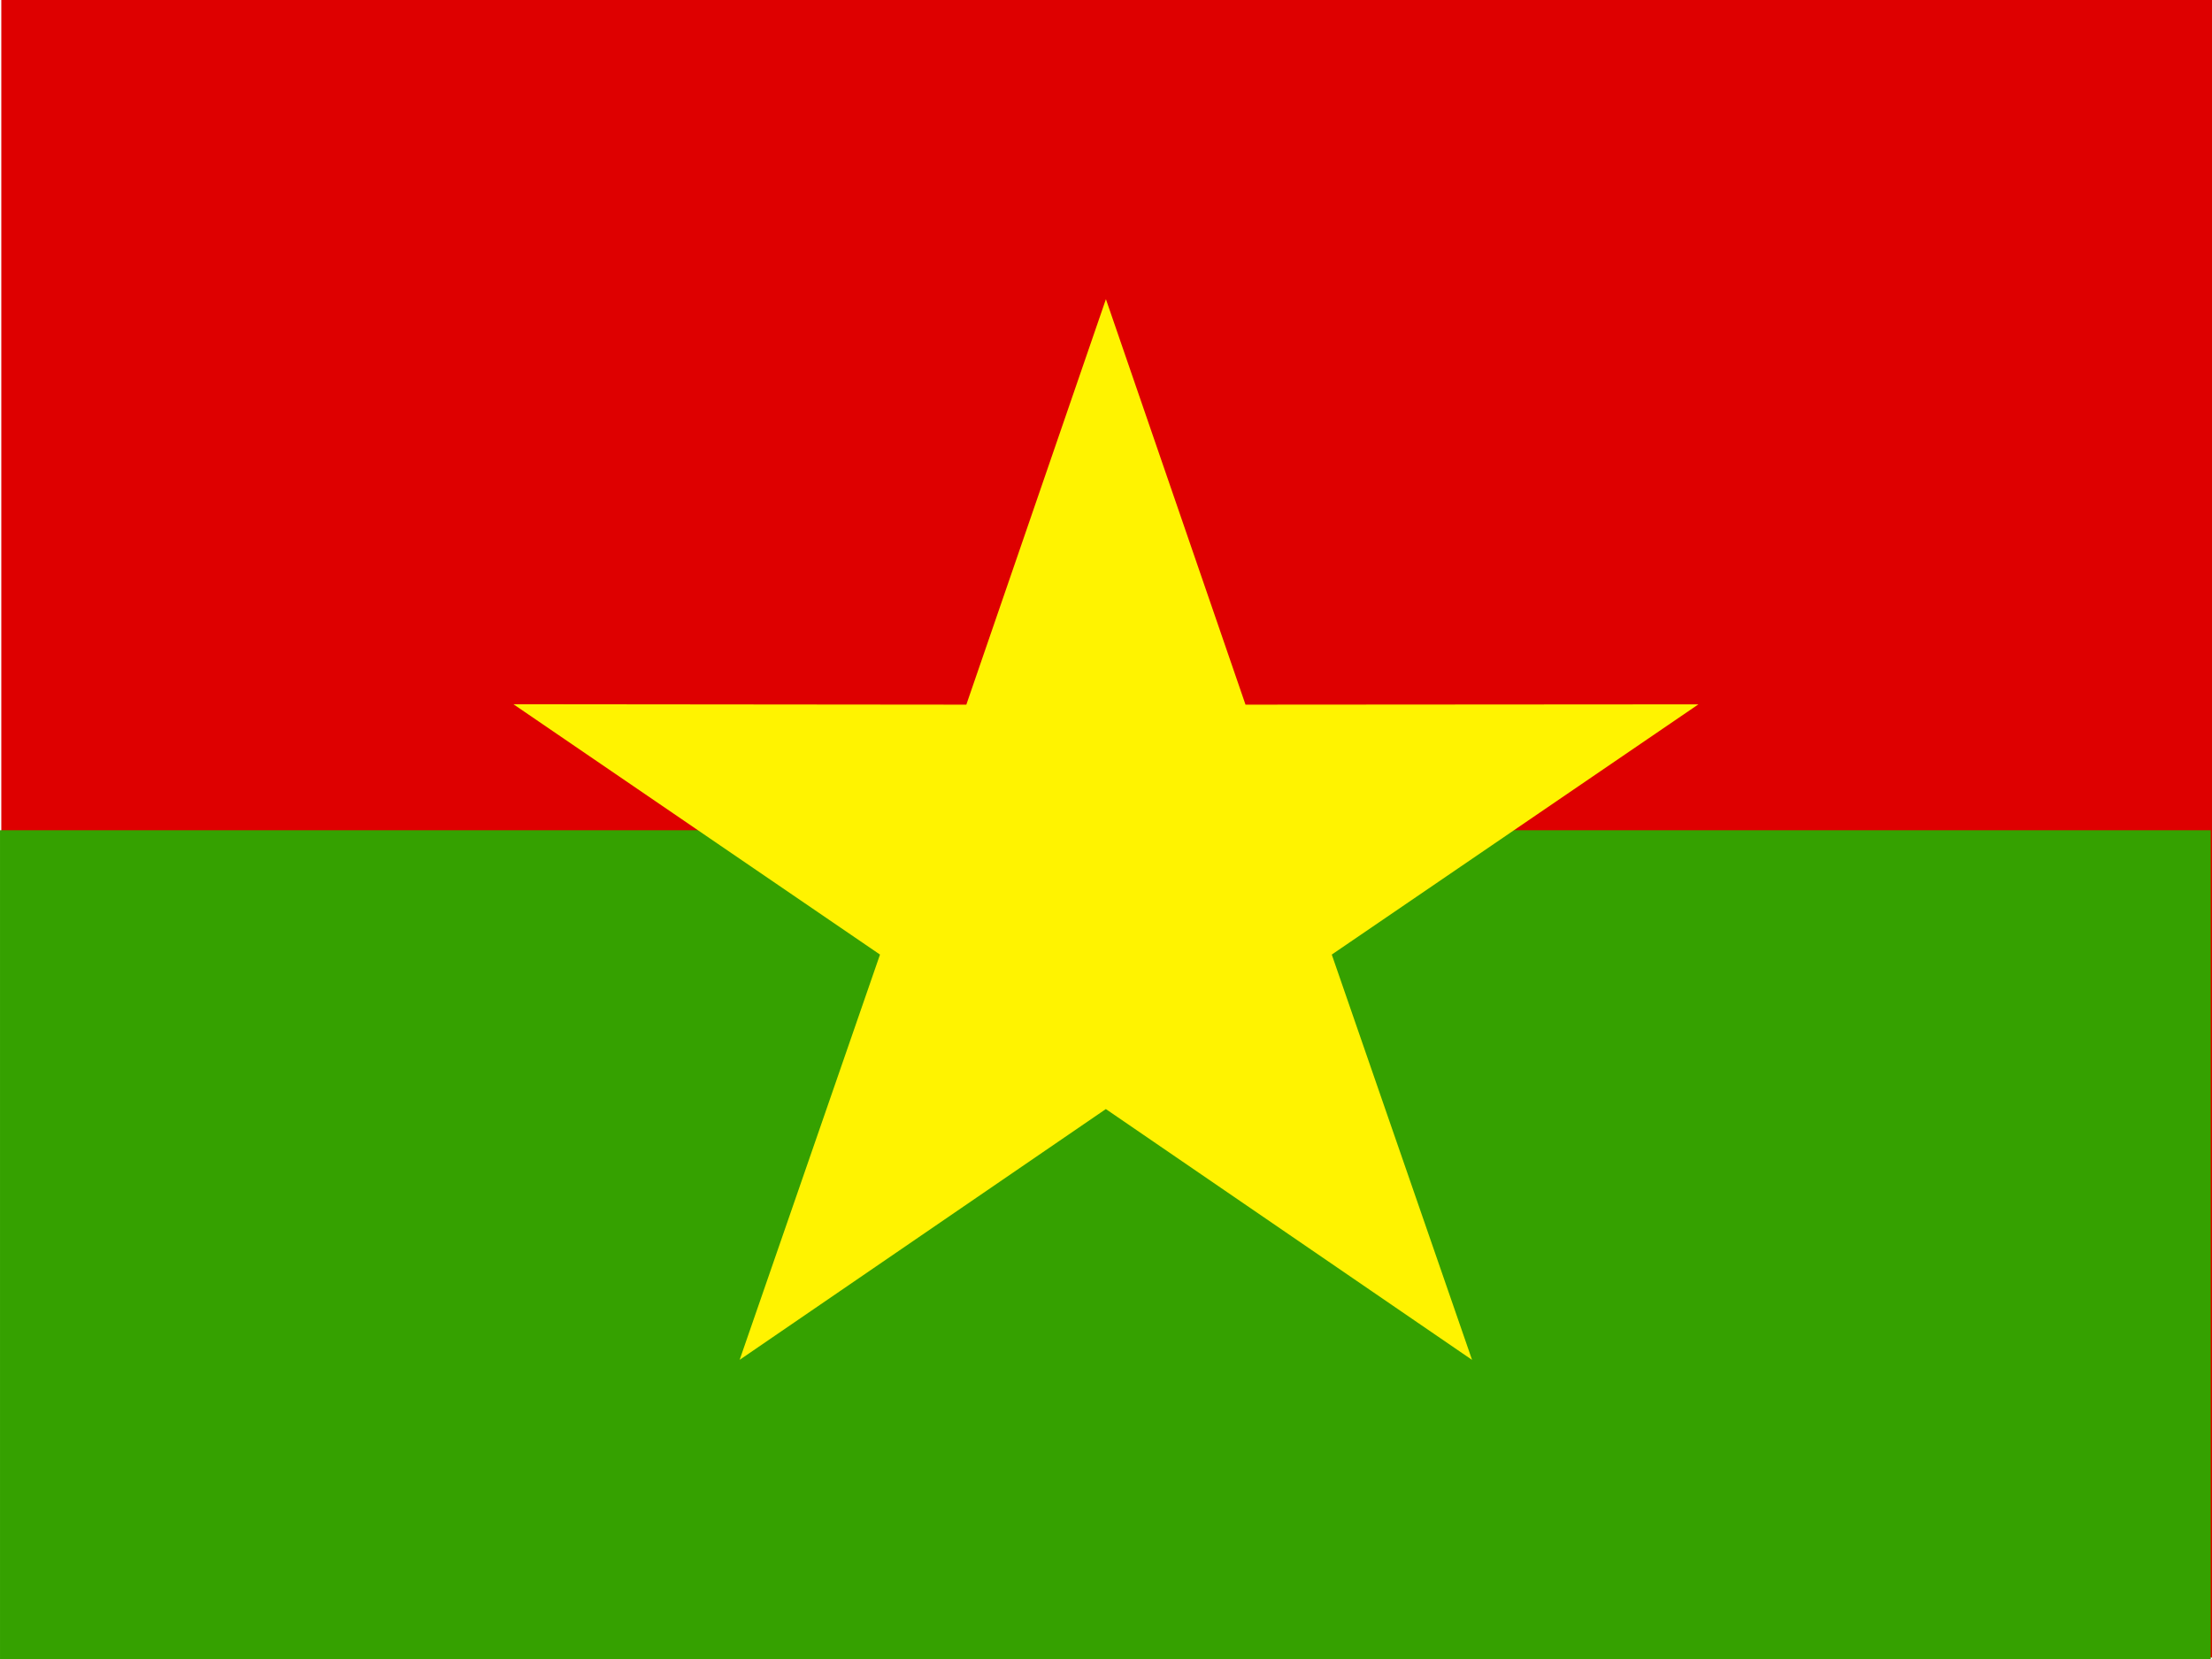
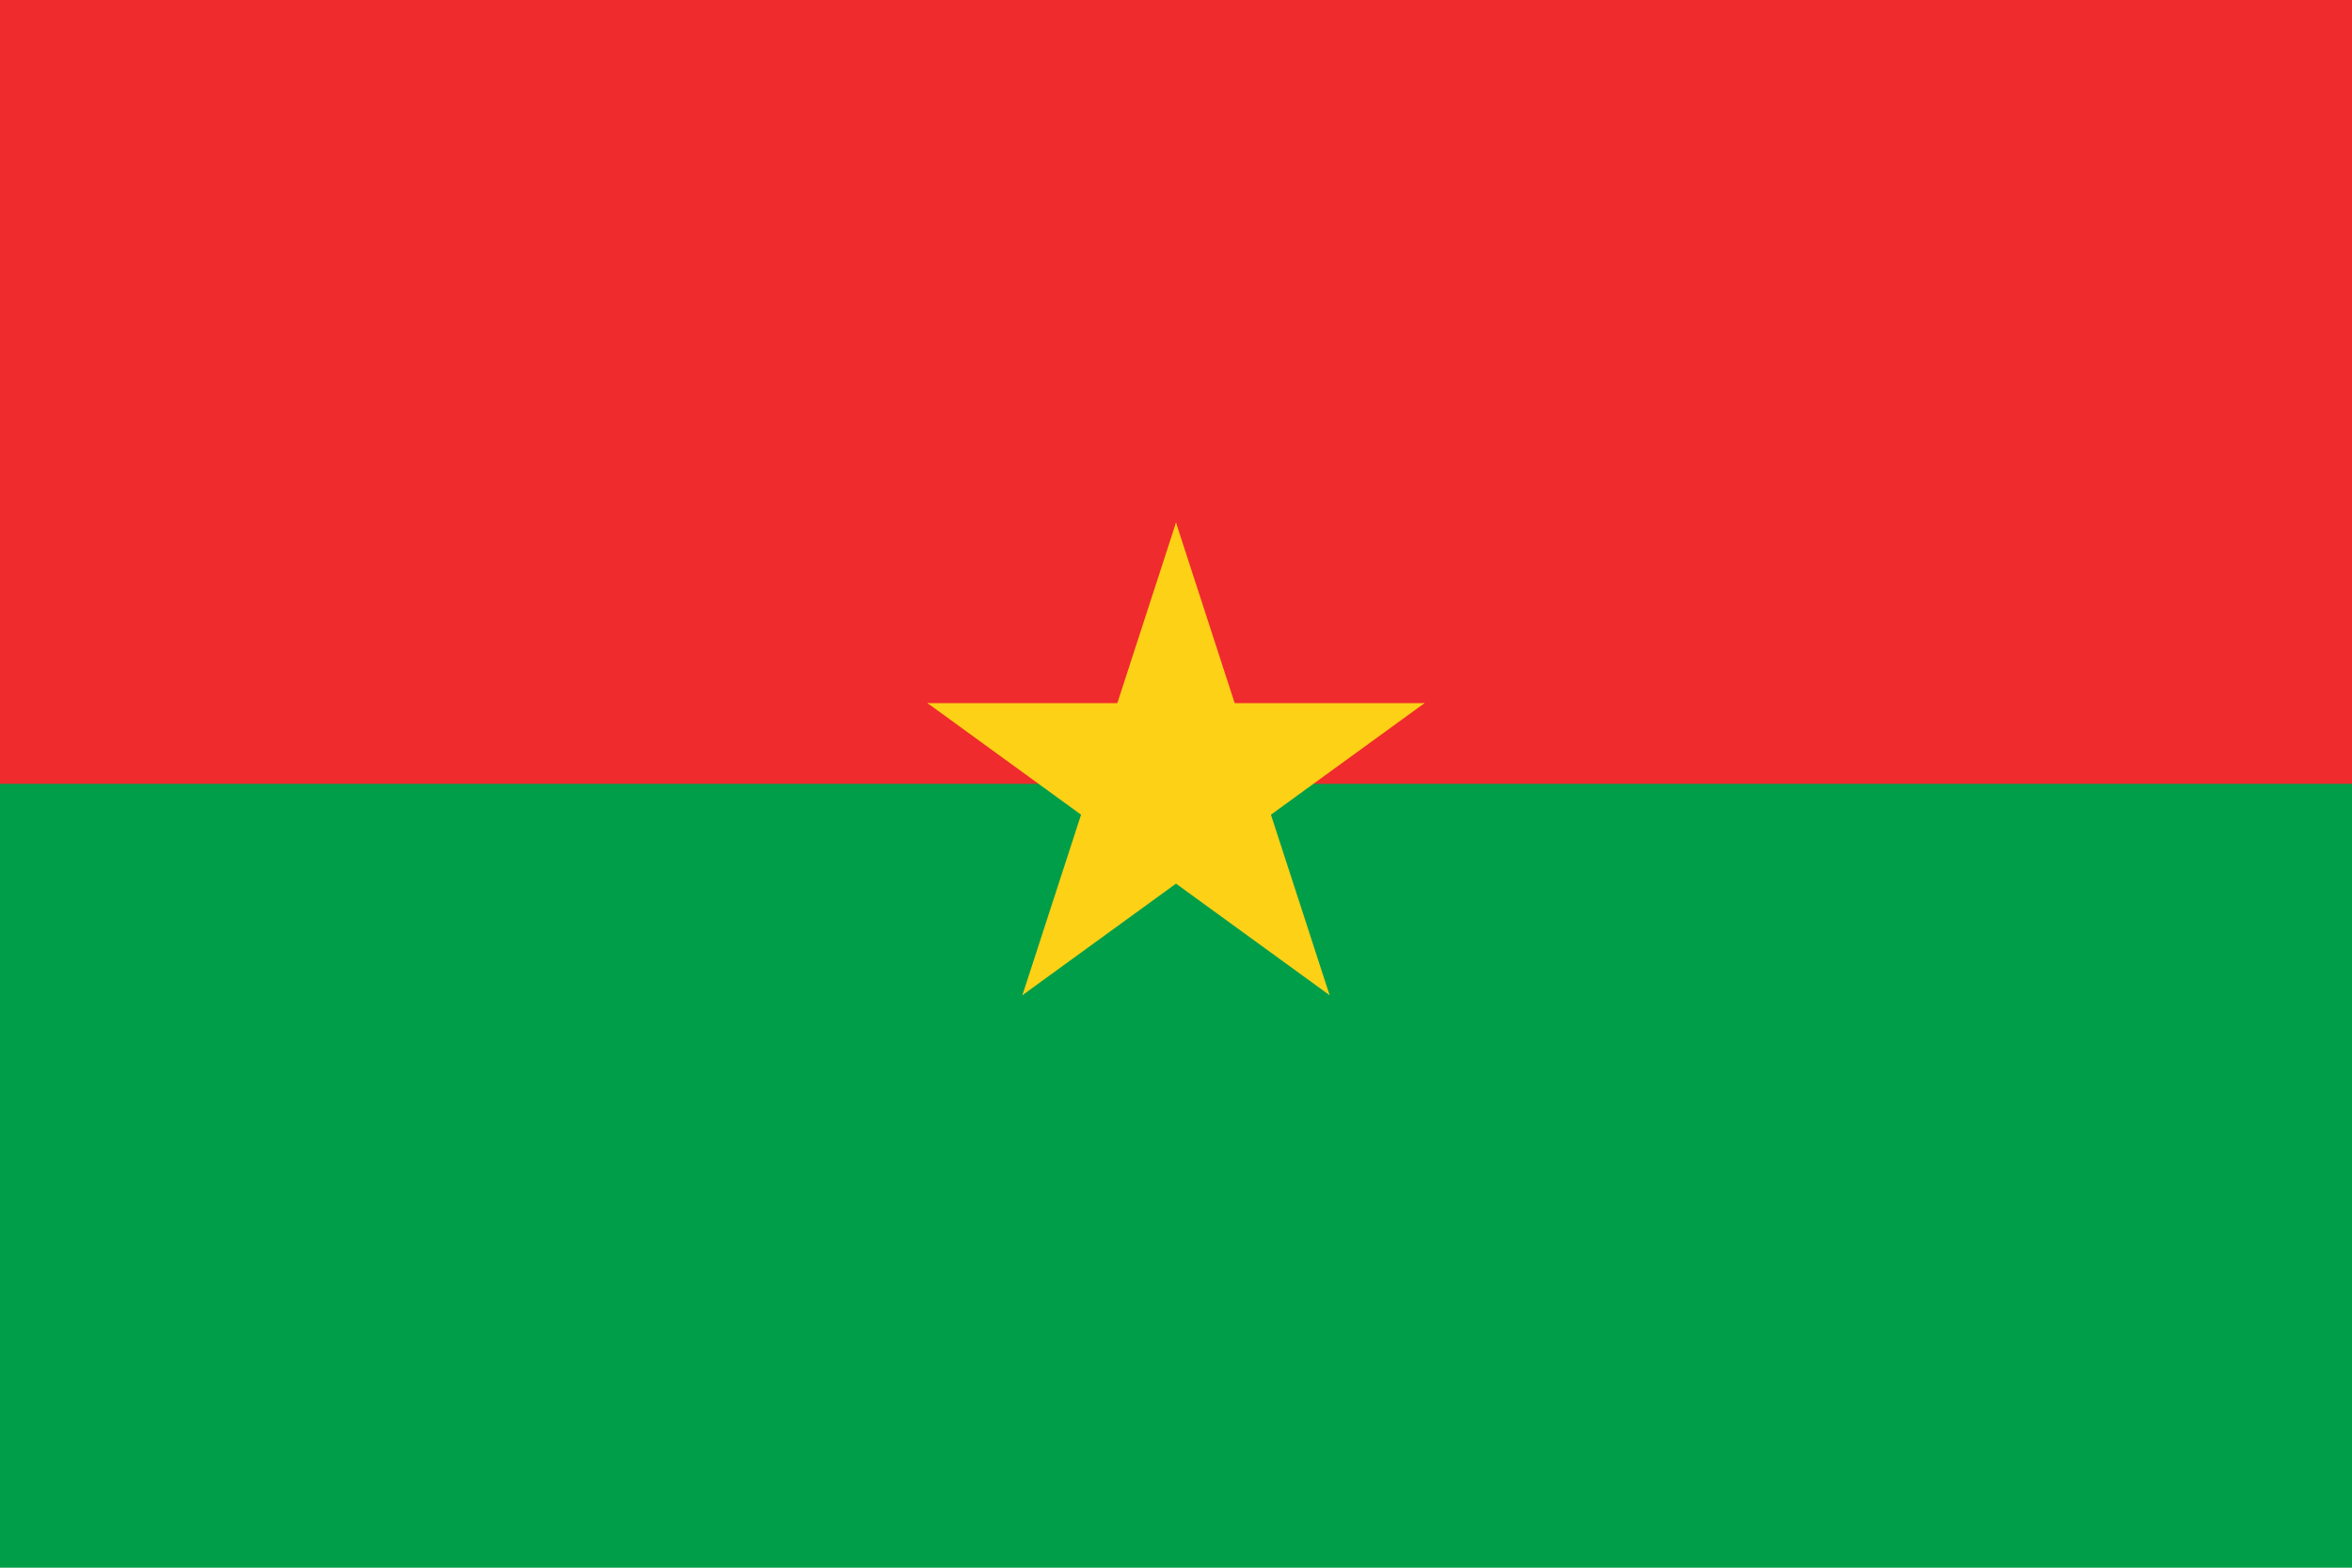
- <svg xmlns="http://www.w3.org/2000/svg" id="svg378" height="480" width="640" version="1" y="0" x="0">
-   <g id="flag" fill-rule="evenodd">
-     <g id="g3049" transform="matrix(1.25 0 0 .9375 -.084419 .000057185)">
-       <rect id="rect149" transform="scale(-1)" height="511.55" width="511.7" y="-511.55" x="-512.07" fill="#de0000" />
-       <rect id="rect148" transform="scale(-1)" height="255.77" width="511.7" y="-512" x="-511.77" fill="#35a100" />
-     </g>
-     <polygon id="polygon136" transform="matrix(1.8501 0 0 1.7412 -667.57 -360.76)" points="498.45 365.81 441.12 324.21 511.95 324.28 533.78 256.9 555.61 324.28 626.44 324.23 569.1 365.81 591.04 433.16 591.04 433.16 533.77 391.48 476.5 433.15" stroke-width="1pt" fill="#fff300" />
+ <svg xmlns="http://www.w3.org/2000/svg" viewBox="0 0 900 600" enable-background="new 0 0 900 600">
+   <path fill="#009e49" d="m0 0h900v600h-900z" />
+   <path fill="#ef2b2d" d="m0 0h900v300h-900z" />
+   <g fill="#fcd116">
+     <path d="m391.22 380.9l30.902-95.11 47.553 15.451" />
+     <path d="m508.78 380.9l-80.902-58.779 29.389-40.451" />
+     <path d="m391.22 380.9l80.902-58.779-29.389-40.451" />
+     <path d="m354.89 269.1h100v50" />
+     <path d="m354.89 269.1l80.902 58.779 29.389-40.451" />
+     <path d="m508.78 380.9l-30.902-95.11-47.553 15.451" />
+     <path d="m450 200l-30.902 95.11 47.553 15.451" />
+     <path d="m545.11 269.1h-100v50" />
+     <path d="m545.11 269.1l-80.902 58.779-29.389-40.451" />
+     <path d="m450 200l30.902 95.11-47.553 15.451" />
  </g>
</svg>
